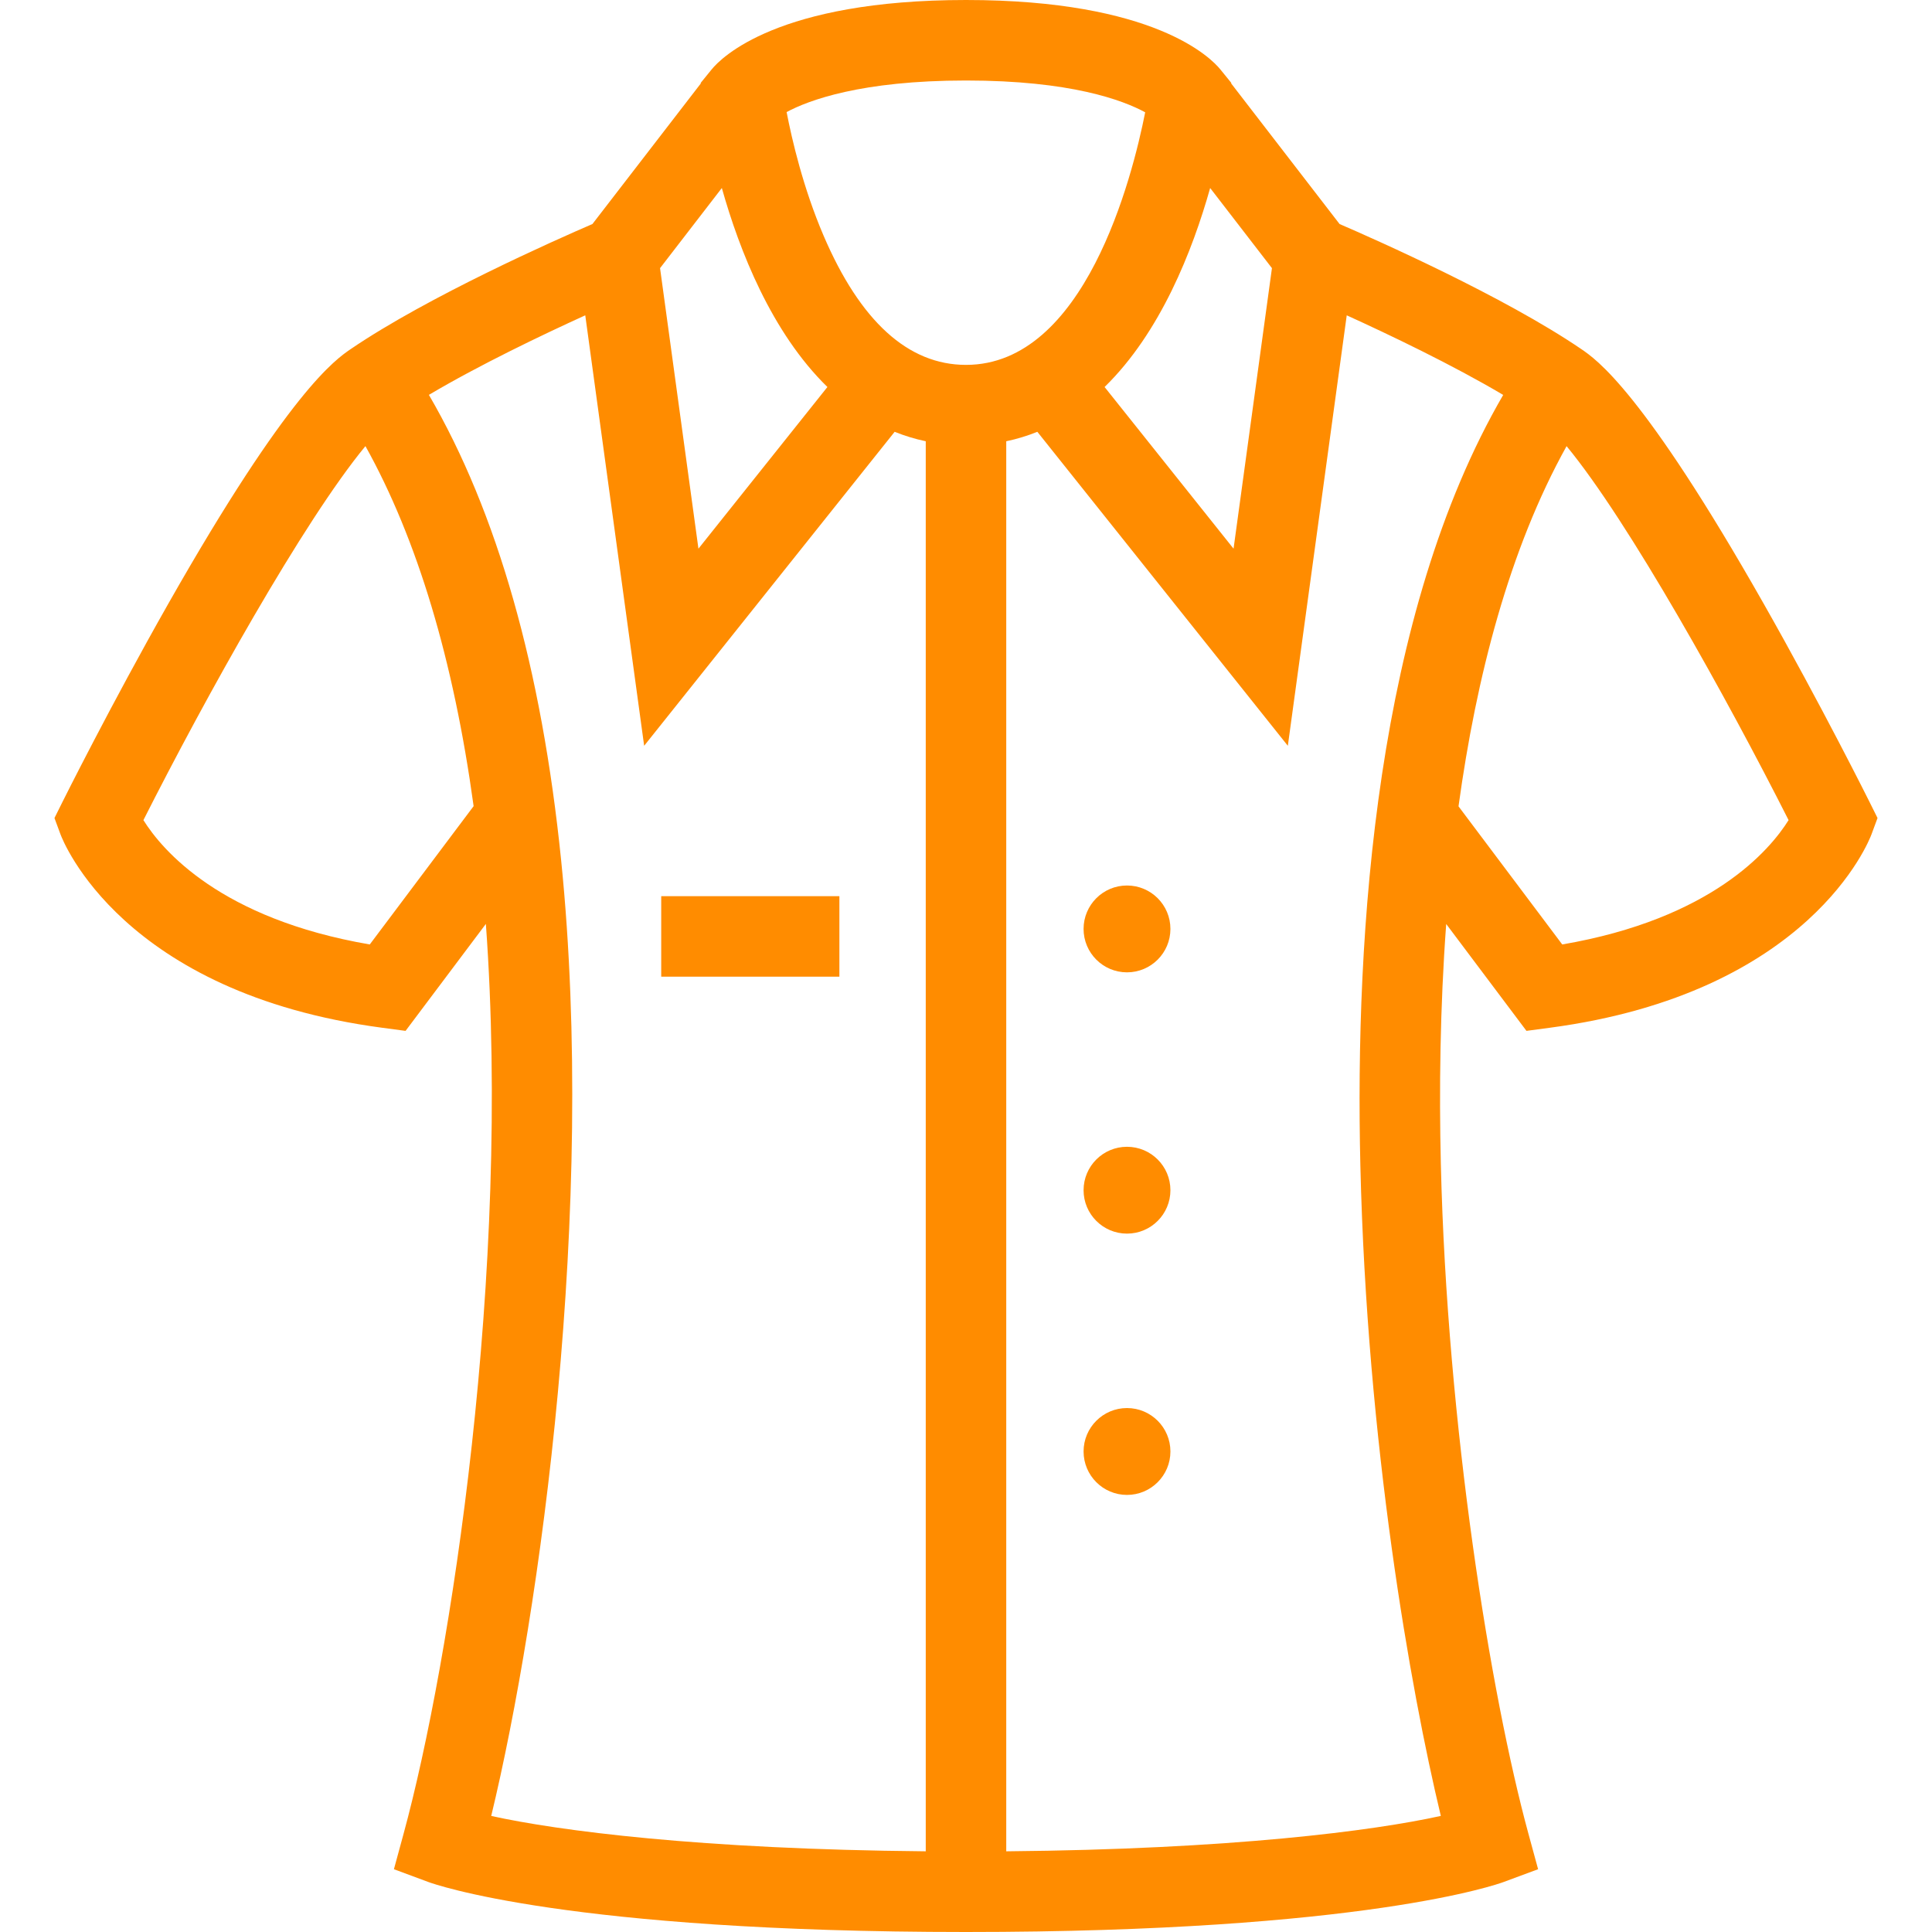
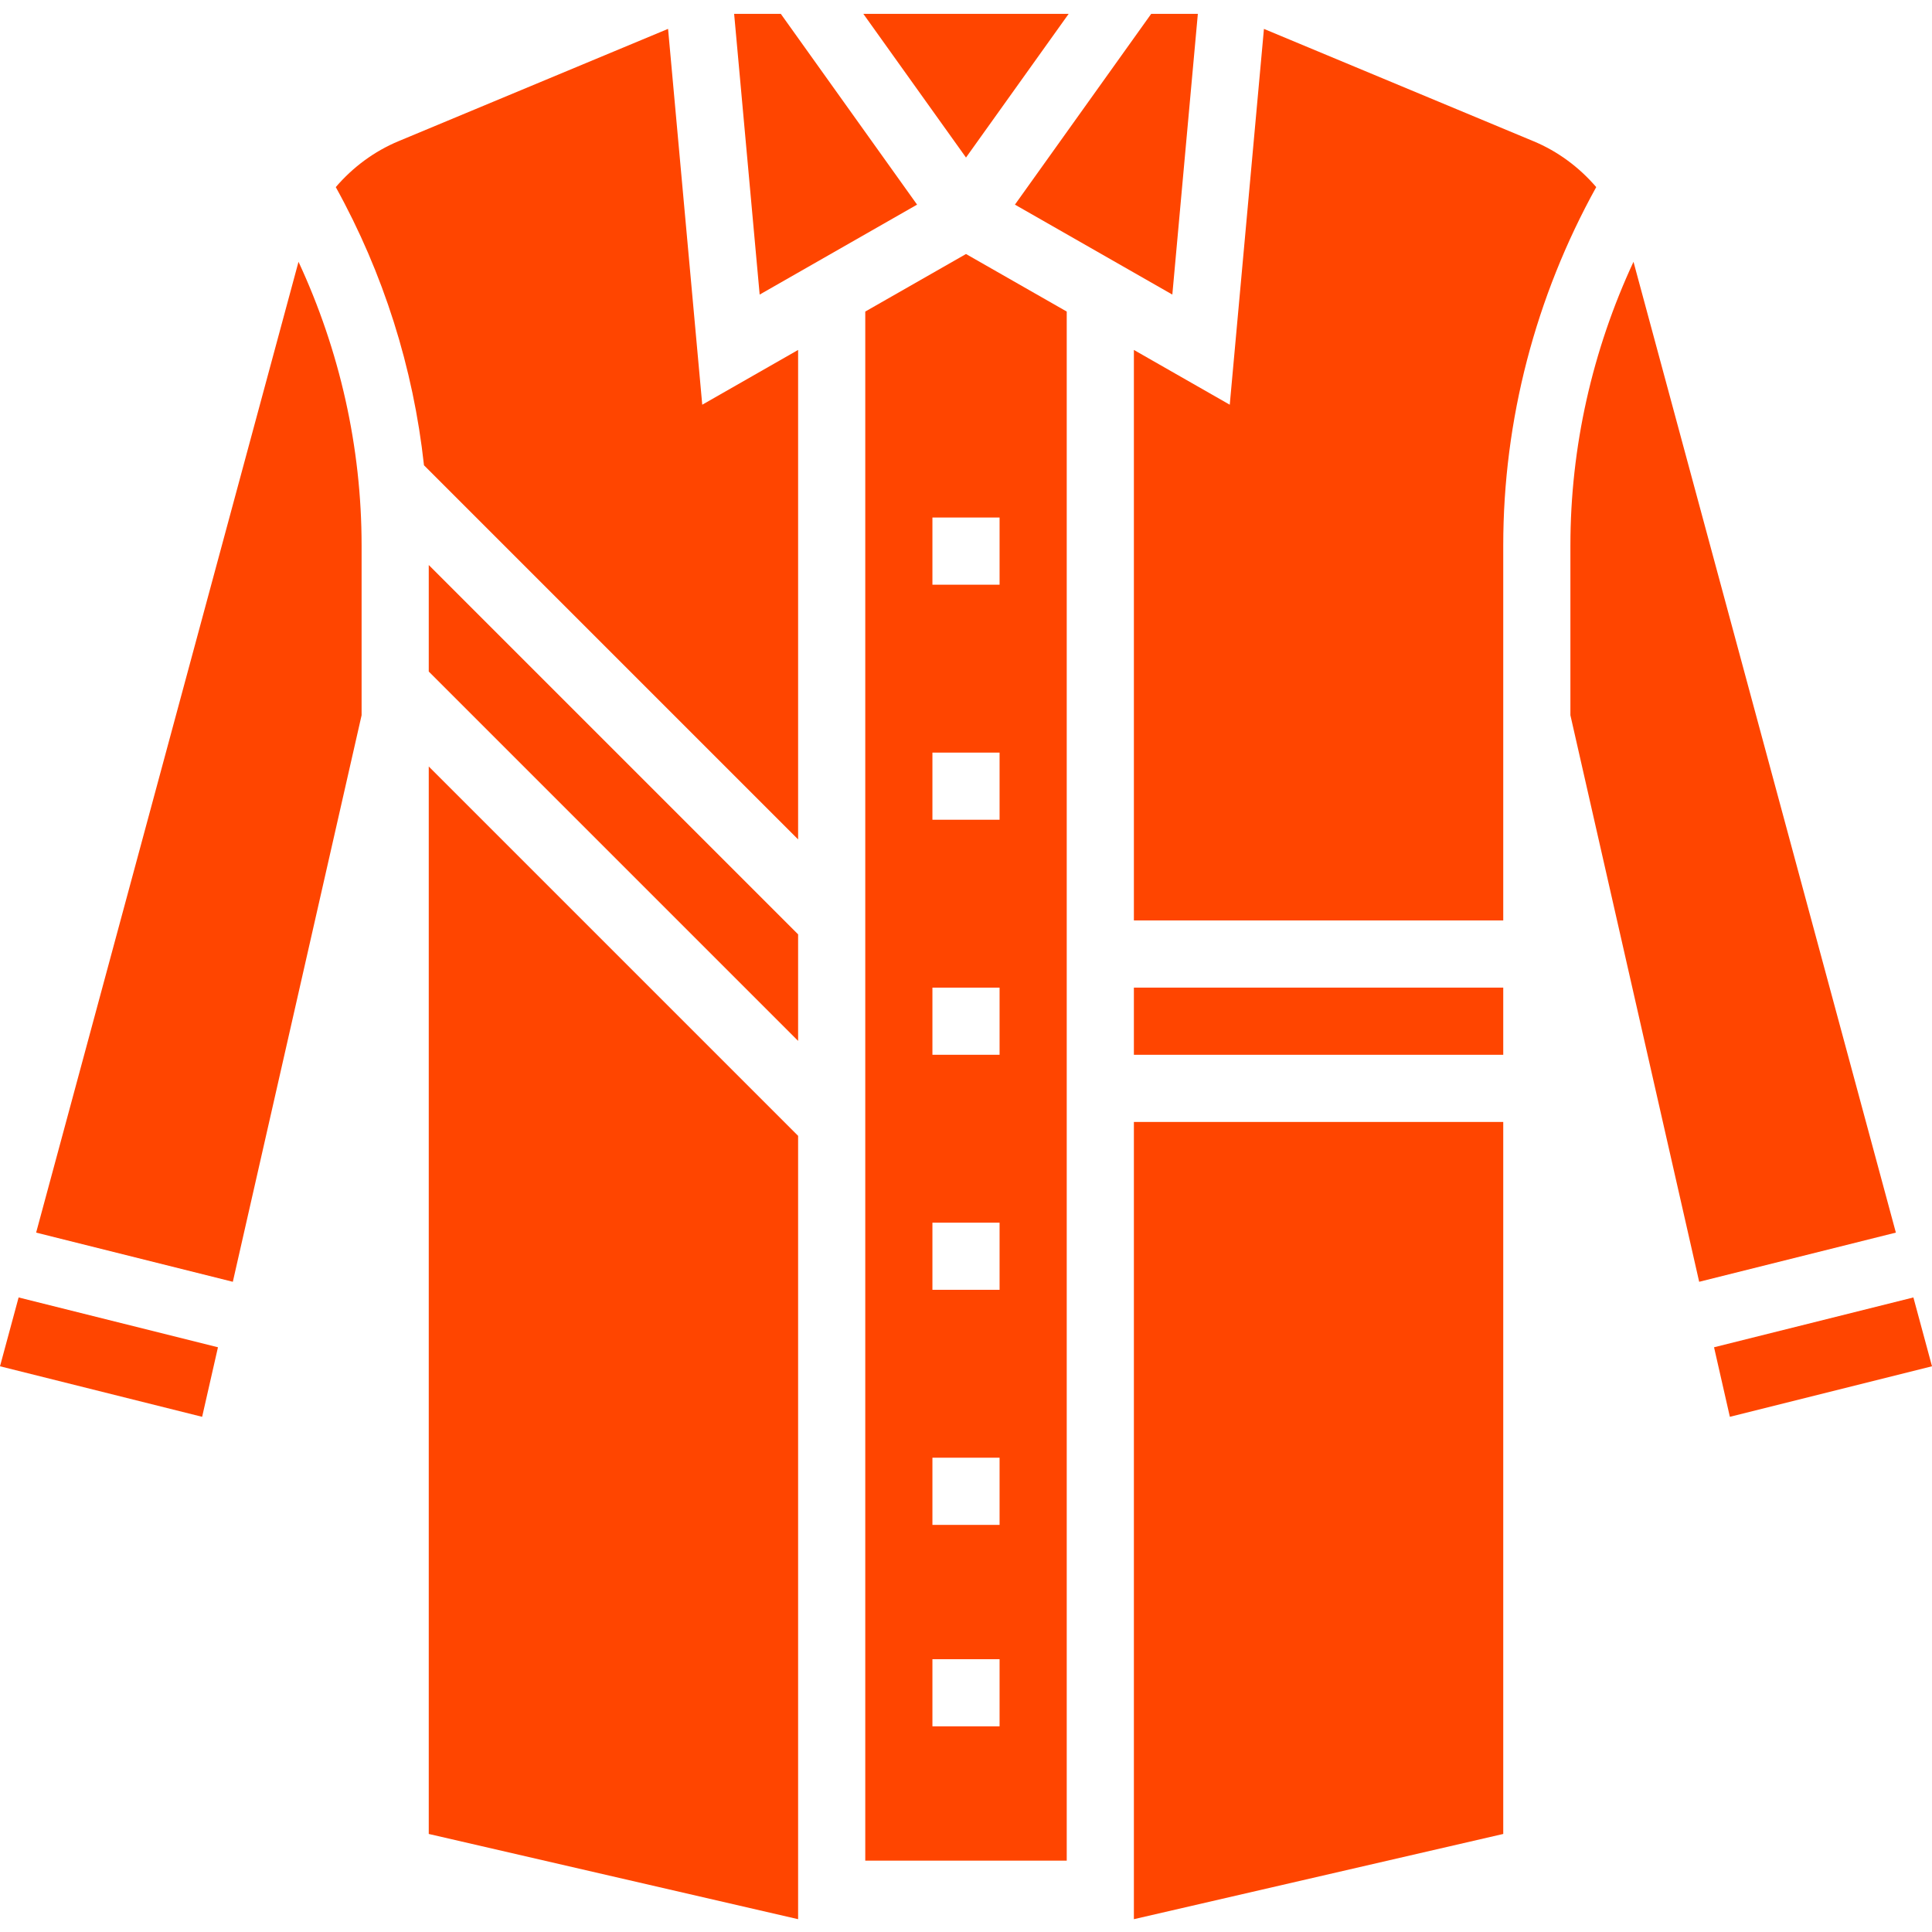
- <svg xmlns="http://www.w3.org/2000/svg" version="1.1" id="Capa_1" x="0px" y="0px" viewBox="0 0 480 480" style="enable-background:new 0 0 480 480;" xml:space="preserve" width="512px" height="512px" class="">
+ <svg xmlns="http://www.w3.org/2000/svg" height="512px" viewBox="0 -3 460.304 460" width="512px" class="">
  <g>
-     <g>
-       <path d="M464.542,199.369c-0.118-0.238-12.006-24.095-26.384-49.426c-29.969-52.797-41.544-60.666-45.344-63.249   c-19.189-13.057-50.928-27.118-60-31.035l-26.93-34.925l0.02-0.15l-2.712-3.336C300.851,14.368,286.802,0,239.999,0   s-60.852,14.368-63.192,17.249l-2.712,3.336l0.02,0.15l-26.928,34.924c-9.07,3.916-40.813,17.978-59.998,31.032   c-3.805,2.586-15.38,10.454-45.348,63.252c-14.378,25.331-26.266,49.188-26.384,49.426l-1.925,3.87l1.499,4.054   c0.595,1.606,15.3,39.446,79.926,48.052l5.803,0.773l19.952-26.574c6.302,86.51-8.781,183.257-20.44,226.036l-2.404,8.824   l8.574,3.181C107.808,468.09,141.044,480,239.999,480c98.961,0,132.197-11.91,133.563-12.417l8.575-3.182l-2.406-8.824   c-9.392-34.45-20.207-101.227-21.759-166.433c-0.435-18.266-0.208-38.653,1.333-59.58l19.94,26.552l5.802-0.773   c64.621-8.606,79.325-46.446,79.92-48.052l1.5-4.054L464.542,199.369z M316.01,66.621l-9.537,69.696L274.43,96.15   c13.879-13.533,21.862-33.908,26.229-49.438L316.01,66.621z M239.999,20c25.985,0,38.976,4.884,44.52,7.903   c-3.243,16.376-15.046,62.751-44.52,62.751c-14.354,0-26.26-10.807-35.391-32.122c-5.07-11.837-7.864-23.891-9.175-30.69   C200.804,24.956,213.851,20,239.999,20z M179.339,46.712c4.367,15.53,12.351,35.905,26.229,49.437l-32.043,40.167l-9.536-69.696   L179.339,46.712z M91.87,234.648c-37.112-6.366-51.573-23.433-56.24-30.89c15.25-30.181,39.729-74.233,55.163-92.923   c12.883,23.144,21.891,53.128,26.877,89.449L91.87,234.648z M139.417,213.758c-4.841-47.664-15.883-86.503-32.859-115.654   c12.61-7.474,28.265-14.947,38.849-19.764l14.632,106.95l62.234-78.01c2.453,0.989,5.026,1.781,7.727,2.348v350.325   c-56.086-0.497-91.243-5.105-107.957-8.787C134.246,400.59,148.208,300.309,139.417,213.758z M357.969,451.16   c-16.753,3.692-51.907,8.297-107.97,8.793V109.629c2.699-0.567,5.273-1.358,7.727-2.348l62.233,78.01l14.634-106.95   c10.59,4.819,26.257,12.299,38.872,19.778c-31.61,54.382-36.87,133.355-35.486,191.501   C339.62,358.561,350.374,419.536,357.969,451.16z M388.135,234.648l-25.771-34.315c4.419-32.157,12.594-63.855,26.848-89.49   c15.433,18.691,39.908,62.738,55.157,92.916C439.704,211.216,425.243,228.282,388.135,234.648z" data-original="#000000" class="active-path" data-old_color="#FF0096" fill="#FF8C00" />
-       <rect x="164.278" y="222.651" width="44.267" height="20" data-original="#000000" class="active-path" data-old_color="#FF0096" fill="#FF8C00" />
-       <path d="M279.997,220c-5.955,0-10.785,4.83-10.785,10.788c0,5.958,4.83,10.788,10.785,10.788c5.961,0,10.791-4.83,10.791-10.788   C290.788,224.83,285.957,220,279.997,220z" data-original="#000000" class="active-path" data-old_color="#FF0096" fill="#FF8C00" />
-       <path d="M279.997,284.915c-5.955,0-10.785,4.829-10.785,10.785c0,5.955,4.83,10.79,10.785,10.79c5.961,0,10.791-4.835,10.791-10.79   C290.788,289.744,285.957,284.915,279.997,284.915z" data-original="#000000" class="active-path" data-old_color="#FF0096" fill="#FF8C00" />
-       <path d="M279.997,349.826c-5.955,0-10.785,4.836-10.785,10.791s4.83,10.791,10.785,10.791c5.961,0,10.791-4.836,10.791-10.791   S285.957,349.826,279.997,349.826z" data-original="#000000" class="active-path" data-old_color="#FF0096" fill="#FF8C00" />
-     </g>
+     <path d="m102.152 156.84 88 88v-25.375l-88-88zm0 0" data-original="#000000" class="active-path" data-old_color="#000000" fill="#FF4500" />
+     <path d="m159.168 3.727-64.207 26.754c-5.824 2.422-10.922 6.23-14.961 10.945 11.359 20.527 18.48 43.047 21.016 66.277l89.137 89.137v-116.617l-22.84 13.051zm0 0" data-original="#000000" class="active-path" data-old_color="#000000" fill="#FF4500" />
+     <path d="m279.312 67.031 6.078-66.879h-11.117l-32.465 45.449zm0 0" data-original="#000000" class="active-path" data-old_color="#000000" fill="#FF4500" />
+     <path d="m102.152 433.793 88 20.305v-186.633l-88-88zm0 0" data-original="#000000" class="active-path" data-old_color="#000000" fill="#FF4500" />
+     <path d="m254.609.152h-48.914l24.457 34.23zm0 0" data-original="#000000" class="active-path" data-old_color="#000000" fill="#FF4500" />
+     <path d="m0 322.367 48.16 12.039 3.77-16.566-47.496-11.871zm0 0" data-original="#000000" class="active-path" data-old_color="#000000" fill="#FF4500" />
+     <path d="m8.609 290.52 46.863 11.719 30.68-134.98v-40.457c0-23.418-5.215-46.457-15.031-67.578zm0 0" data-original="#000000" class="active-path" data-old_color="#000000" fill="#FF4500" />
+     <path d="m218.496 45.602-32.465-45.449h-11.121l6.082 66.879zm0 0" data-original="#000000" class="active-path" data-old_color="#000000" fill="#FF4500" />
+     <path d="m270.152 454.098 88-20.305v-169.641h-88zm0 0" data-original="#000000" class="active-path" data-old_color="#000000" fill="#FF4500" />
+     <path d="m270.152 232.152h88v16h-88zm0 0" data-original="#000000" class="active-path" data-old_color="#000000" fill="#FF4500" />
+     <path d="m365.344 30.488-64.207-26.754-8.145 89.539-22.84-13.051v135.93h88v-89.352c0-29.906 7.695-59.258 22.152-85.375-4.039-4.715-9.145-8.523-14.961-10.938zm0 0" data-original="#000000" class="active-path" data-old_color="#000000" fill="#FF4500" />
+     <path d="m455.871 305.969-47.496 11.871 3.77 16.566 48.16-12.039zm0 0" data-original="#000000" class="active-path" data-old_color="#000000" fill="#FF4500" />
+     <path d="m389.184 59.223c-9.816 21.121-15.031 44.16-15.031 67.578v40.457l30.68 134.98 46.863-11.719zm0 0" data-original="#000000" class="active-path" data-old_color="#000000" fill="#FF4500" />
+     <path d="m206.152 71.078v369.074h48v-369.074l-24-13.711zm32 337.074h-16v-16h16zm0-48h-16v-16h16zm0-56h-16v-16h16zm0-56h-16v-16h16zm0-56h-16v-16h16zm0-56h-16v-16h16zm0 0" data-original="#000000" class="active-path" data-old_color="#000000" fill="#FF4500" />
  </g>
</svg>
